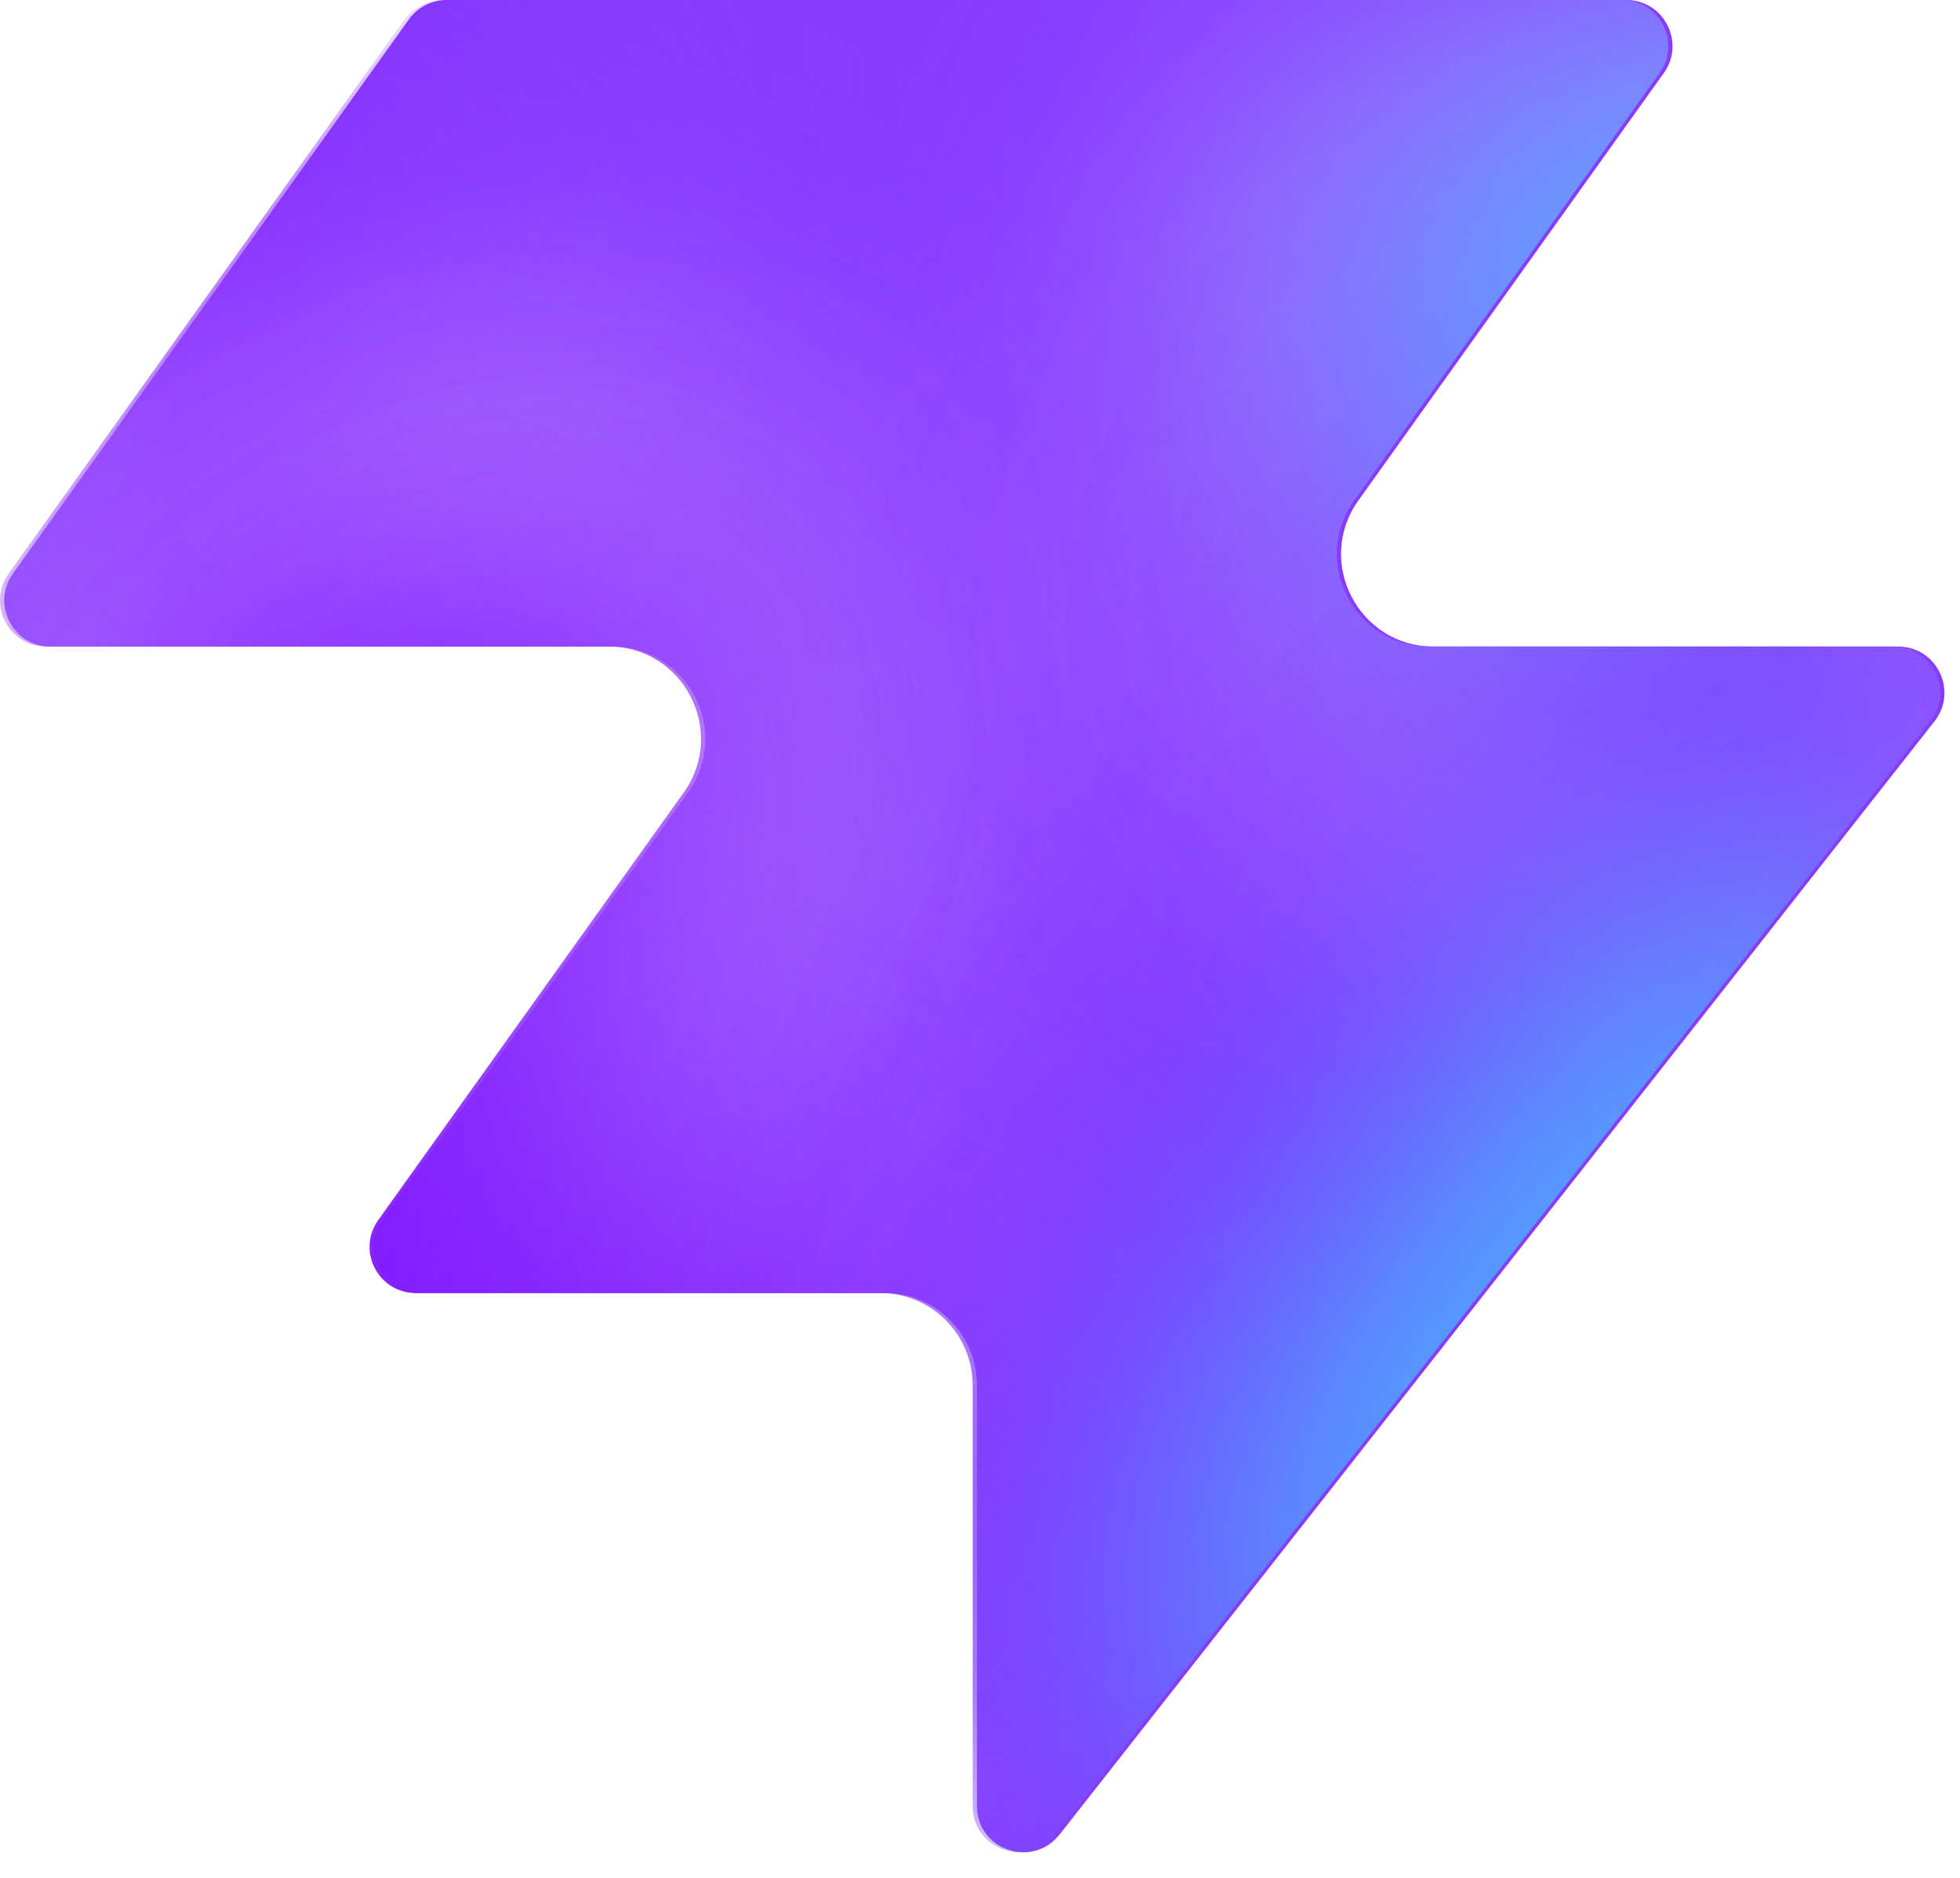
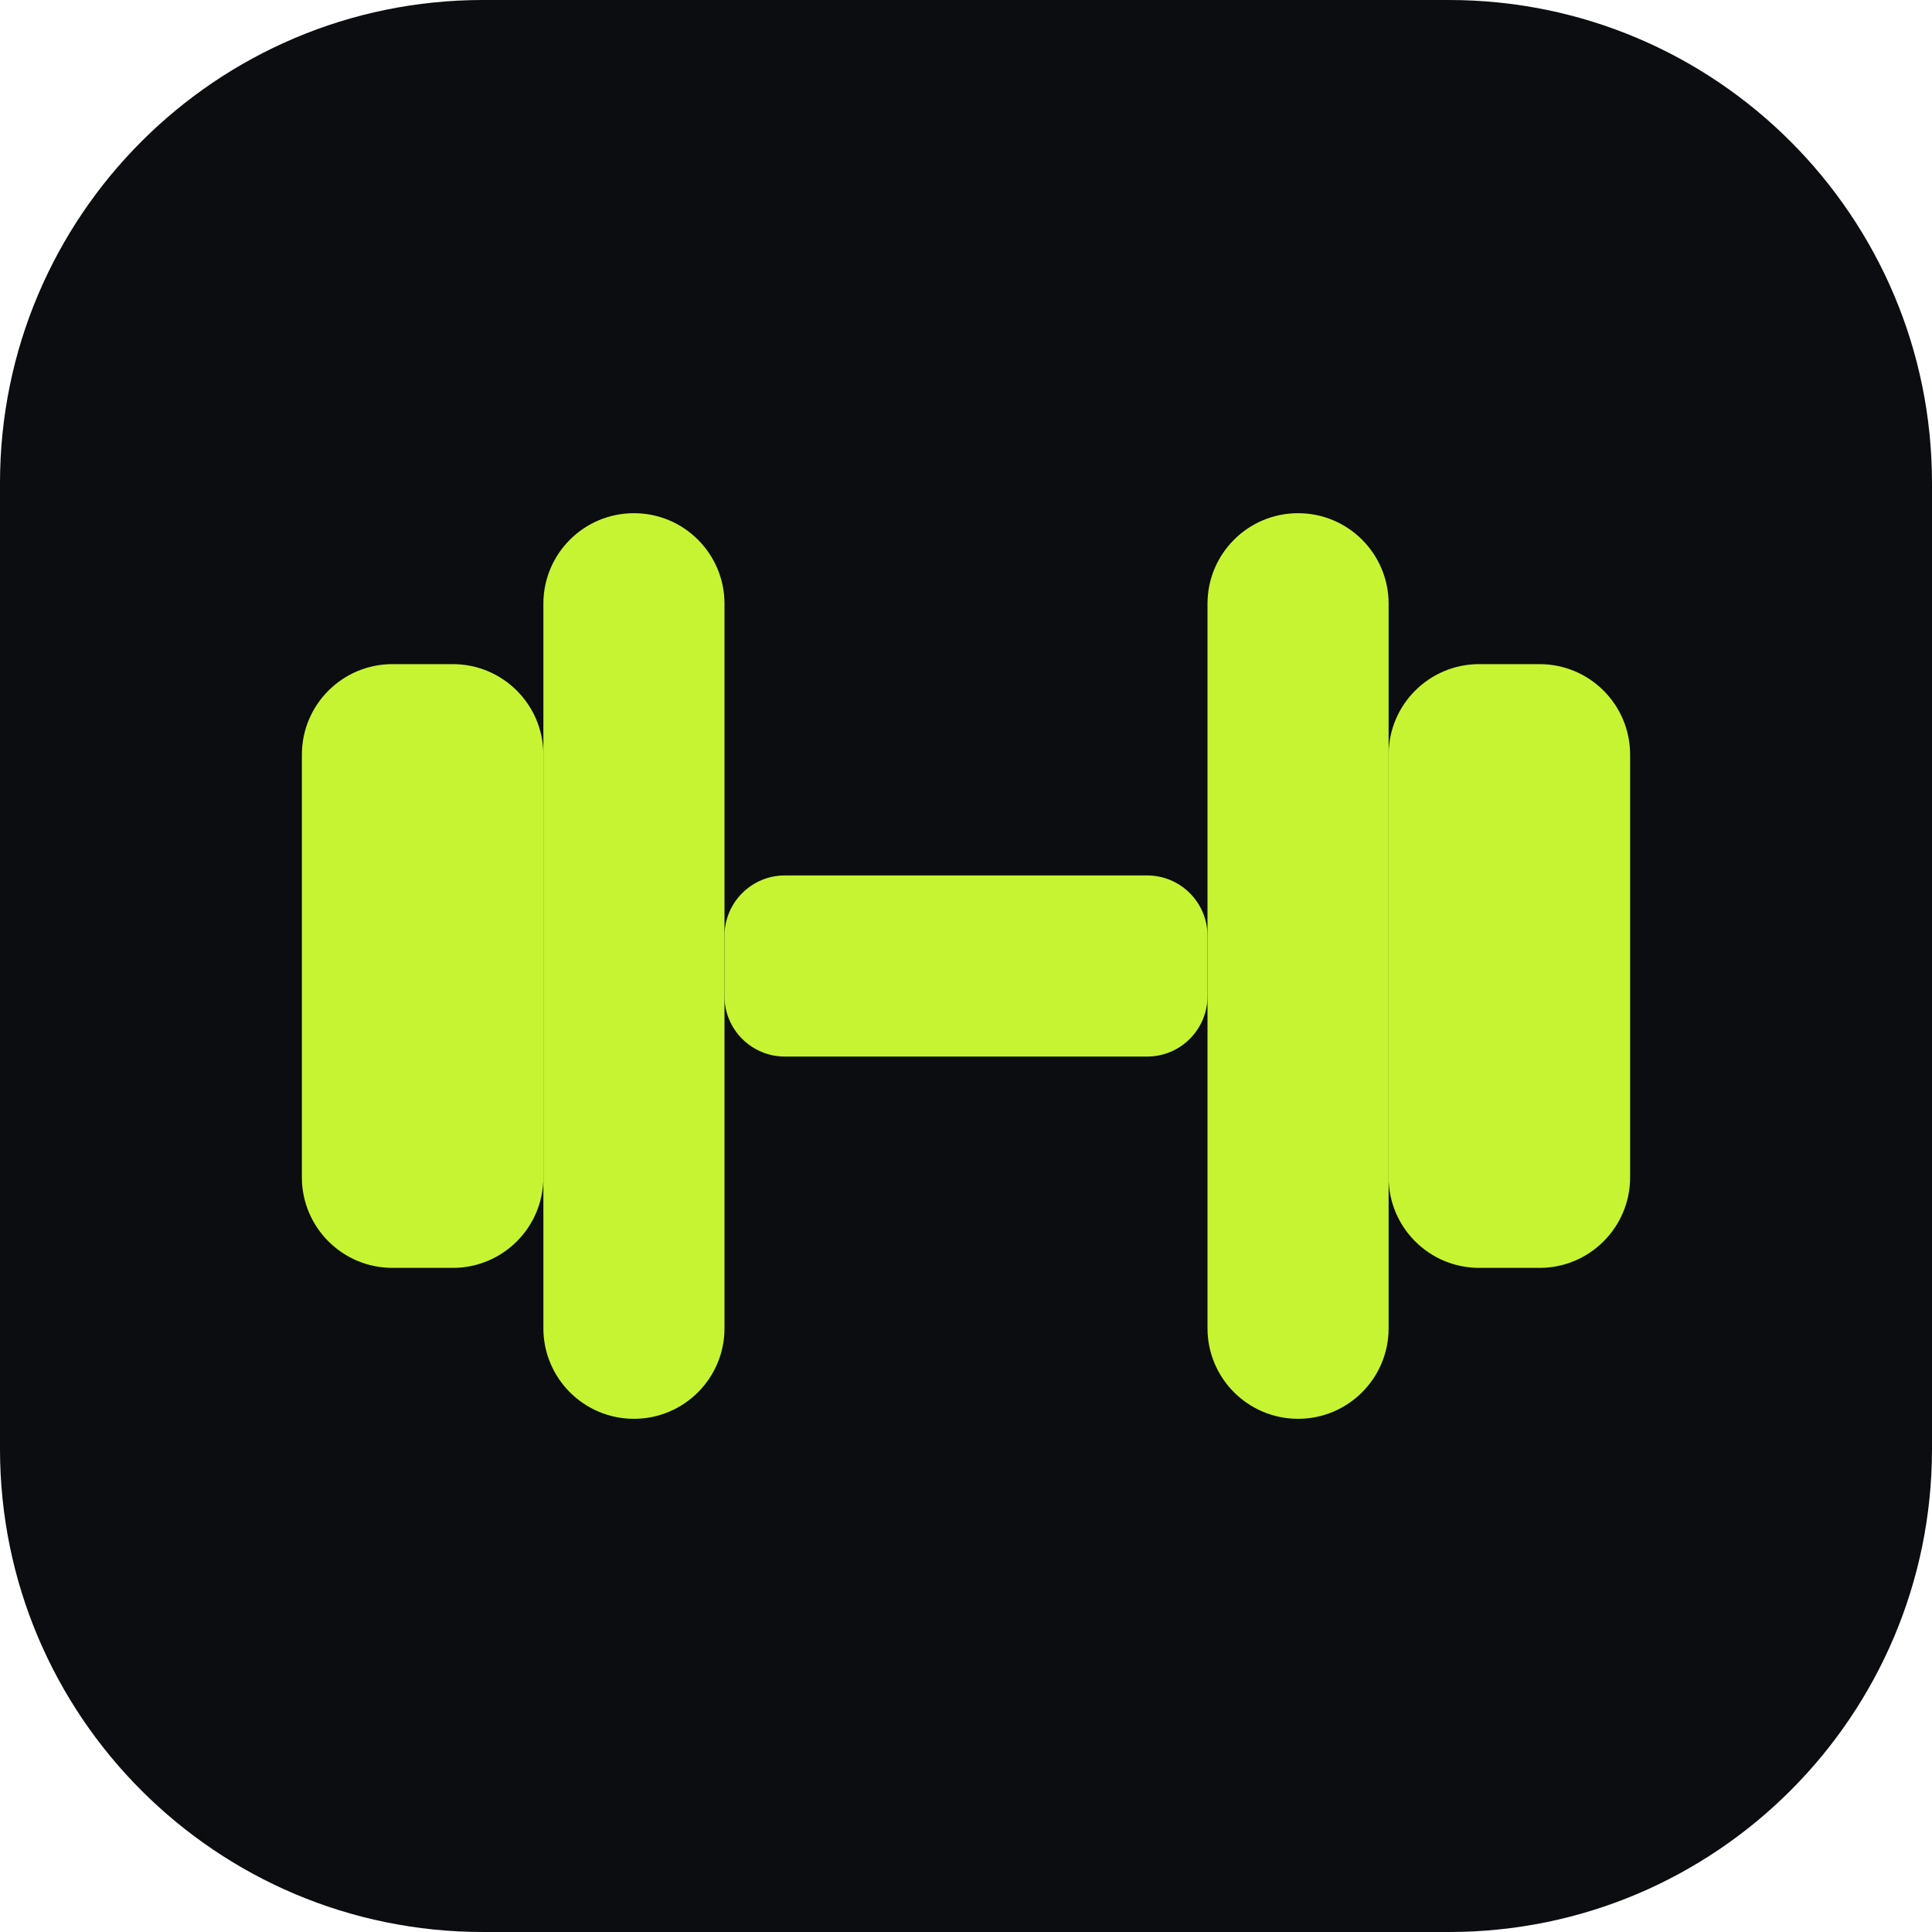
- <svg xmlns="http://www.w3.org/2000/svg" width="48" height="46" fill="none" viewBox="0 0 48 46">
-   <path fill="#863bff" d="M25.946 44.938c-.664.845-2.021.375-2.021-.698V33.937a2.26 2.26 0 0 0-2.262-2.262H10.287c-.92 0-1.456-1.04-.92-1.788l7.48-10.471c1.07-1.497 0-3.578-1.842-3.578H1.237c-.92 0-1.456-1.04-.92-1.788L10.013.474c.214-.297.556-.474.92-.474h28.894c.92 0 1.456 1.04.92 1.788l-7.48 10.471c-1.07 1.498 0 3.579 1.842 3.579h11.377c.943 0 1.473 1.088.89 1.83L25.947 44.94z" style="fill:#863bff;fill:color(display-p3 .525 .23 1);fill-opacity:1" />
-   <mask id="a" width="48" height="46" x="0" y="0" maskUnits="userSpaceOnUse" style="mask-type:alpha">
-     <path fill="#000" d="M25.842 44.938c-.664.844-2.021.375-2.021-.698V33.937a2.26 2.26 0 0 0-2.262-2.262H10.183c-.92 0-1.456-1.04-.92-1.788l7.48-10.471c1.07-1.498 0-3.579-1.842-3.579H1.133c-.92 0-1.456-1.04-.92-1.787L9.91.473c.214-.297.556-.474.92-.474h28.894c.92 0 1.456 1.04.92 1.788l-7.48 10.471c-1.07 1.498 0 3.578 1.842 3.578h11.377c.943 0 1.473 1.088.89 1.832L25.843 44.94z" style="fill:#000;fill-opacity:1" />
-   </mask>
-   <g mask="url(#a)">
-     <g filter="url(#b)">
-       <ellipse cx="5.508" cy="14.704" fill="#ede6ff" rx="5.508" ry="14.704" style="fill:#ede6ff;fill:color(display-p3 .927 .903 1);fill-opacity:1" transform="matrix(.00324 1 1 -.00324 -4.47 31.516)" />
-     </g>
-     <g filter="url(#c)">
-       <ellipse cx="10.399" cy="29.851" fill="#ede6ff" rx="10.399" ry="29.851" style="fill:#ede6ff;fill:color(display-p3 .927 .903 1);fill-opacity:1" transform="matrix(.00324 1 1 -.00324 -39.328 7.883)" />
-     </g>
-     <g filter="url(#d)">
-       <ellipse cx="5.508" cy="30.487" fill="#7e14ff" rx="5.508" ry="30.487" style="fill:#7e14ff;fill:color(display-p3 .492 .077 1);fill-opacity:1" transform="rotate(89.814 -25.913 -14.639)scale(1 -1)" />
-     </g>
-     <g filter="url(#e)">
-       <ellipse cx="5.508" cy="30.599" fill="#7e14ff" rx="5.508" ry="30.599" style="fill:#7e14ff;fill:color(display-p3 .492 .077 1);fill-opacity:1" transform="rotate(89.814 -32.644 -3.334)scale(1 -1)" />
-     </g>
-     <g filter="url(#f)">
-       <ellipse cx="5.508" cy="30.599" fill="#7e14ff" rx="5.508" ry="30.599" style="fill:#7e14ff;fill:color(display-p3 .492 .077 1);fill-opacity:1" transform="matrix(.00324 1 1 -.00324 -34.34 30.47)" />
-     </g>
-     <g filter="url(#g)">
-       <ellipse cx="14.072" cy="22.078" fill="#ede6ff" rx="14.072" ry="22.078" style="fill:#ede6ff;fill:color(display-p3 .927 .903 1);fill-opacity:1" transform="rotate(93.35 24.506 48.493)scale(-1 1)" />
-     </g>
-     <g filter="url(#h)">
-       <ellipse cx="3.47" cy="21.501" fill="#7e14ff" rx="3.47" ry="21.501" style="fill:#7e14ff;fill:color(display-p3 .492 .077 1);fill-opacity:1" transform="rotate(89.009 28.708 47.59)scale(-1 1)" />
-     </g>
-     <g filter="url(#i)">
-       <ellipse cx="3.47" cy="21.501" fill="#7e14ff" rx="3.47" ry="21.501" style="fill:#7e14ff;fill:color(display-p3 .492 .077 1);fill-opacity:1" transform="rotate(89.009 28.708 47.59)scale(-1 1)" />
-     </g>
-     <g filter="url(#j)">
-       <ellipse cx=".387" cy="8.972" fill="#7e14ff" rx="4.407" ry="29.108" style="fill:#7e14ff;fill:color(display-p3 .492 .077 1);fill-opacity:1" transform="rotate(39.51 .387 8.972)" />
-     </g>
-     <g filter="url(#k)">
-       <ellipse cx="47.523" cy="-6.092" fill="#7e14ff" rx="4.407" ry="29.108" style="fill:#7e14ff;fill:color(display-p3 .492 .077 1);fill-opacity:1" transform="rotate(37.892 47.523 -6.092)" />
-     </g>
-     <g filter="url(#l)">
-       <ellipse cx="41.412" cy="6.333" fill="#47bfff" rx="5.971" ry="9.665" style="fill:#47bfff;fill:color(display-p3 .28 .748 1);fill-opacity:1" transform="rotate(37.892 41.412 6.333)" />
-     </g>
-     <g filter="url(#m)">
-       <ellipse cx="-1.879" cy="38.332" fill="#7e14ff" rx="4.407" ry="29.108" style="fill:#7e14ff;fill:color(display-p3 .492 .077 1);fill-opacity:1" transform="rotate(37.892 -1.88 38.332)" />
-     </g>
-     <g filter="url(#n)">
-       <ellipse cx="-1.879" cy="38.332" fill="#7e14ff" rx="4.407" ry="29.108" style="fill:#7e14ff;fill:color(display-p3 .492 .077 1);fill-opacity:1" transform="rotate(37.892 -1.88 38.332)" />
-     </g>
-     <g filter="url(#o)">
-       <ellipse cx="35.651" cy="29.907" fill="#7e14ff" rx="4.407" ry="29.108" style="fill:#7e14ff;fill:color(display-p3 .492 .077 1);fill-opacity:1" transform="rotate(37.892 35.651 29.907)" />
-     </g>
-     <g filter="url(#p)">
-       <ellipse cx="38.418" cy="32.4" fill="#47bfff" rx="5.971" ry="15.297" style="fill:#47bfff;fill:color(display-p3 .28 .748 1);fill-opacity:1" transform="rotate(37.892 38.418 32.4)" />
-     </g>
+ <svg xmlns="http://www.w3.org/2000/svg" viewBox="0 0 32 32">
+   <rect width="32" height="32" rx="8" fill="#0b0d10" />
+   <g fill="#c6f432">
+     <rect x="5" y="11" width="4" height="10" rx="1.5" />
+     <rect x="23" y="11" width="4" height="10" rx="1.5" />
+     <rect x="9" y="8.5" width="3" height="15" rx="1.5" />
+     <rect x="20" y="8.5" width="3" height="15" rx="1.5" />
+     <rect x="12" y="14.5" width="8" height="3" rx="1" />
  </g>
-   <defs>
-     <filter id="b" width="60.045" height="41.654" x="-19.77" y="16.149" color-interpolation-filters="sRGB" filterUnits="userSpaceOnUse">
-       <feFlood flood-opacity="0" result="BackgroundImageFix" />
-       <feBlend in="SourceGraphic" in2="BackgroundImageFix" result="shape" />
-       <feGaussianBlur result="effect1_foregroundBlur_2002_17158" stdDeviation="7.659" />
-     </filter>
-     <filter id="c" width="90.34" height="51.437" x="-54.613" y="-7.533" color-interpolation-filters="sRGB" filterUnits="userSpaceOnUse">
-       <feFlood flood-opacity="0" result="BackgroundImageFix" />
-       <feBlend in="SourceGraphic" in2="BackgroundImageFix" result="shape" />
-       <feGaussianBlur result="effect1_foregroundBlur_2002_17158" stdDeviation="7.659" />
-     </filter>
-     <filter id="d" width="79.355" height="29.4" x="-49.64" y="2.03" color-interpolation-filters="sRGB" filterUnits="userSpaceOnUse">
-       <feFlood flood-opacity="0" result="BackgroundImageFix" />
-       <feBlend in="SourceGraphic" in2="BackgroundImageFix" result="shape" />
-       <feGaussianBlur result="effect1_foregroundBlur_2002_17158" stdDeviation="4.596" />
-     </filter>
-     <filter id="e" width="79.579" height="29.4" x="-45.045" y="20.029" color-interpolation-filters="sRGB" filterUnits="userSpaceOnUse">
-       <feFlood flood-opacity="0" result="BackgroundImageFix" />
-       <feBlend in="SourceGraphic" in2="BackgroundImageFix" result="shape" />
-       <feGaussianBlur result="effect1_foregroundBlur_2002_17158" stdDeviation="4.596" />
-     </filter>
-     <filter id="f" width="79.579" height="29.4" x="-43.513" y="21.178" color-interpolation-filters="sRGB" filterUnits="userSpaceOnUse">
-       <feFlood flood-opacity="0" result="BackgroundImageFix" />
-       <feBlend in="SourceGraphic" in2="BackgroundImageFix" result="shape" />
-       <feGaussianBlur result="effect1_foregroundBlur_2002_17158" stdDeviation="4.596" />
-     </filter>
-     <filter id="g" width="74.749" height="58.852" x="15.756" y="-17.901" color-interpolation-filters="sRGB" filterUnits="userSpaceOnUse">
-       <feFlood flood-opacity="0" result="BackgroundImageFix" />
-       <feBlend in="SourceGraphic" in2="BackgroundImageFix" result="shape" />
-       <feGaussianBlur result="effect1_foregroundBlur_2002_17158" stdDeviation="7.659" />
-     </filter>
-     <filter id="h" width="61.377" height="25.362" x="23.548" y="2.284" color-interpolation-filters="sRGB" filterUnits="userSpaceOnUse">
-       <feFlood flood-opacity="0" result="BackgroundImageFix" />
-       <feBlend in="SourceGraphic" in2="BackgroundImageFix" result="shape" />
-       <feGaussianBlur result="effect1_foregroundBlur_2002_17158" stdDeviation="4.596" />
-     </filter>
-     <filter id="i" width="61.377" height="25.362" x="23.548" y="2.284" color-interpolation-filters="sRGB" filterUnits="userSpaceOnUse">
-       <feFlood flood-opacity="0" result="BackgroundImageFix" />
-       <feBlend in="SourceGraphic" in2="BackgroundImageFix" result="shape" />
-       <feGaussianBlur result="effect1_foregroundBlur_2002_17158" stdDeviation="4.596" />
-     </filter>
-     <filter id="j" width="56.045" height="63.649" x="-27.636" y="-22.853" color-interpolation-filters="sRGB" filterUnits="userSpaceOnUse">
-       <feFlood flood-opacity="0" result="BackgroundImageFix" />
-       <feBlend in="SourceGraphic" in2="BackgroundImageFix" result="shape" />
-       <feGaussianBlur result="effect1_foregroundBlur_2002_17158" stdDeviation="4.596" />
-     </filter>
-     <filter id="k" width="54.814" height="64.646" x="20.116" y="-38.415" color-interpolation-filters="sRGB" filterUnits="userSpaceOnUse">
-       <feFlood flood-opacity="0" result="BackgroundImageFix" />
-       <feBlend in="SourceGraphic" in2="BackgroundImageFix" result="shape" />
-       <feGaussianBlur result="effect1_foregroundBlur_2002_17158" stdDeviation="4.596" />
-     </filter>
-     <filter id="l" width="33.541" height="35.313" x="24.641" y="-11.323" color-interpolation-filters="sRGB" filterUnits="userSpaceOnUse">
-       <feFlood flood-opacity="0" result="BackgroundImageFix" />
-       <feBlend in="SourceGraphic" in2="BackgroundImageFix" result="shape" />
-       <feGaussianBlur result="effect1_foregroundBlur_2002_17158" stdDeviation="4.596" />
-     </filter>
-     <filter id="m" width="54.814" height="64.646" x="-29.286" y="6.009" color-interpolation-filters="sRGB" filterUnits="userSpaceOnUse">
-       <feFlood flood-opacity="0" result="BackgroundImageFix" />
-       <feBlend in="SourceGraphic" in2="BackgroundImageFix" result="shape" />
-       <feGaussianBlur result="effect1_foregroundBlur_2002_17158" stdDeviation="4.596" />
-     </filter>
-     <filter id="n" width="54.814" height="64.646" x="-29.286" y="6.009" color-interpolation-filters="sRGB" filterUnits="userSpaceOnUse">
-       <feFlood flood-opacity="0" result="BackgroundImageFix" />
-       <feBlend in="SourceGraphic" in2="BackgroundImageFix" result="shape" />
-       <feGaussianBlur result="effect1_foregroundBlur_2002_17158" stdDeviation="4.596" />
-     </filter>
-     <filter id="o" width="54.814" height="64.646" x="8.244" y="-2.416" color-interpolation-filters="sRGB" filterUnits="userSpaceOnUse">
-       <feFlood flood-opacity="0" result="BackgroundImageFix" />
-       <feBlend in="SourceGraphic" in2="BackgroundImageFix" result="shape" />
-       <feGaussianBlur result="effect1_foregroundBlur_2002_17158" stdDeviation="4.596" />
-     </filter>
-     <filter id="p" width="39.409" height="43.623" x="18.713" y="10.588" color-interpolation-filters="sRGB" filterUnits="userSpaceOnUse">
-       <feFlood flood-opacity="0" result="BackgroundImageFix" />
-       <feBlend in="SourceGraphic" in2="BackgroundImageFix" result="shape" />
-       <feGaussianBlur result="effect1_foregroundBlur_2002_17158" stdDeviation="4.596" />
-     </filter>
-   </defs>
</svg>
